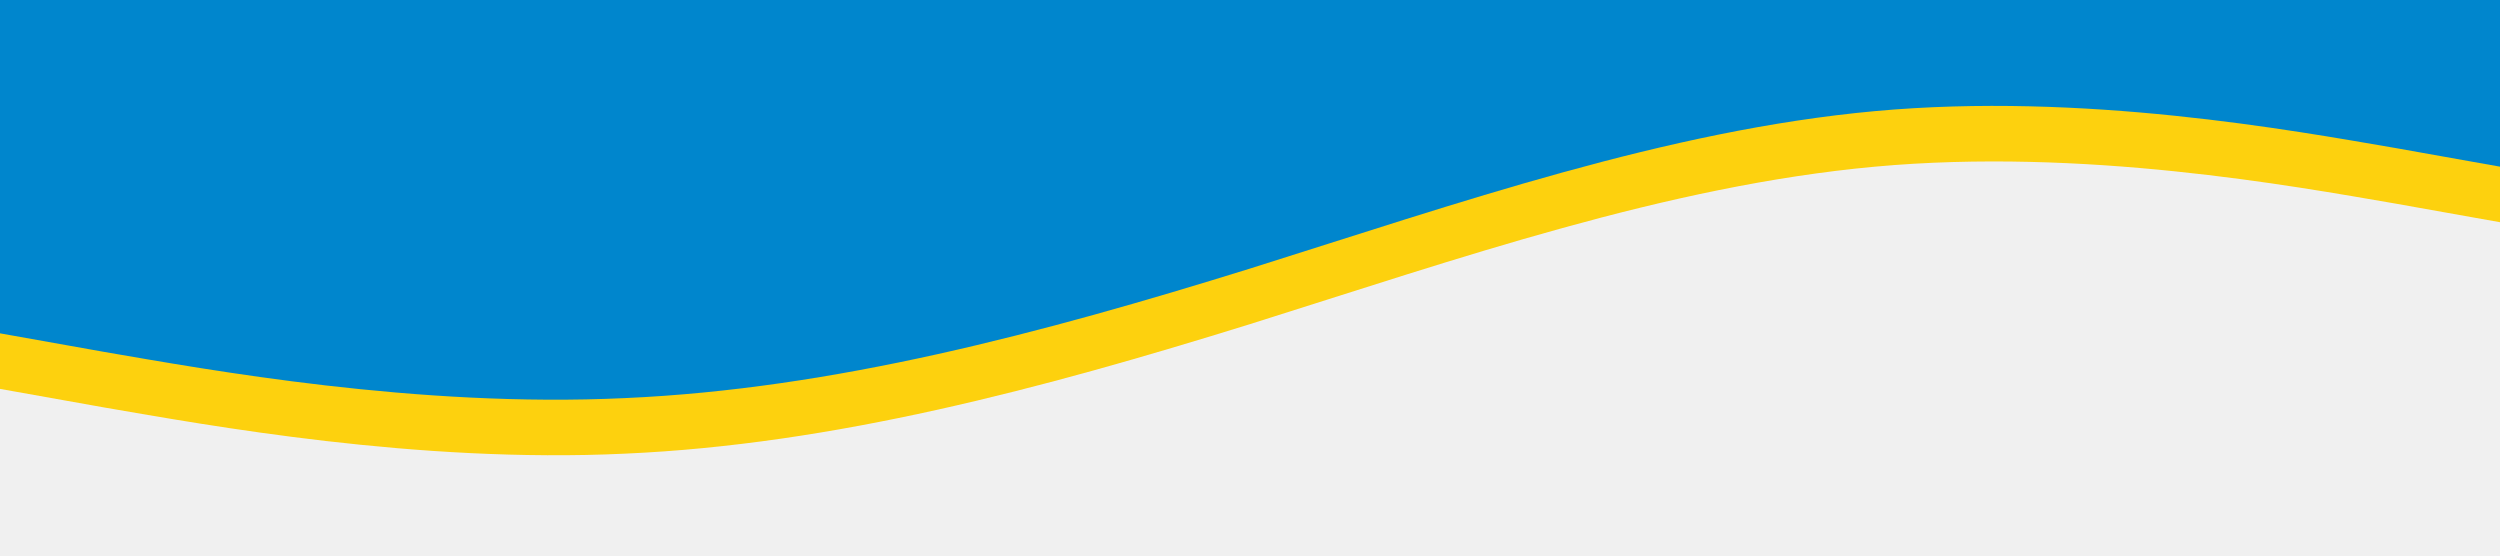
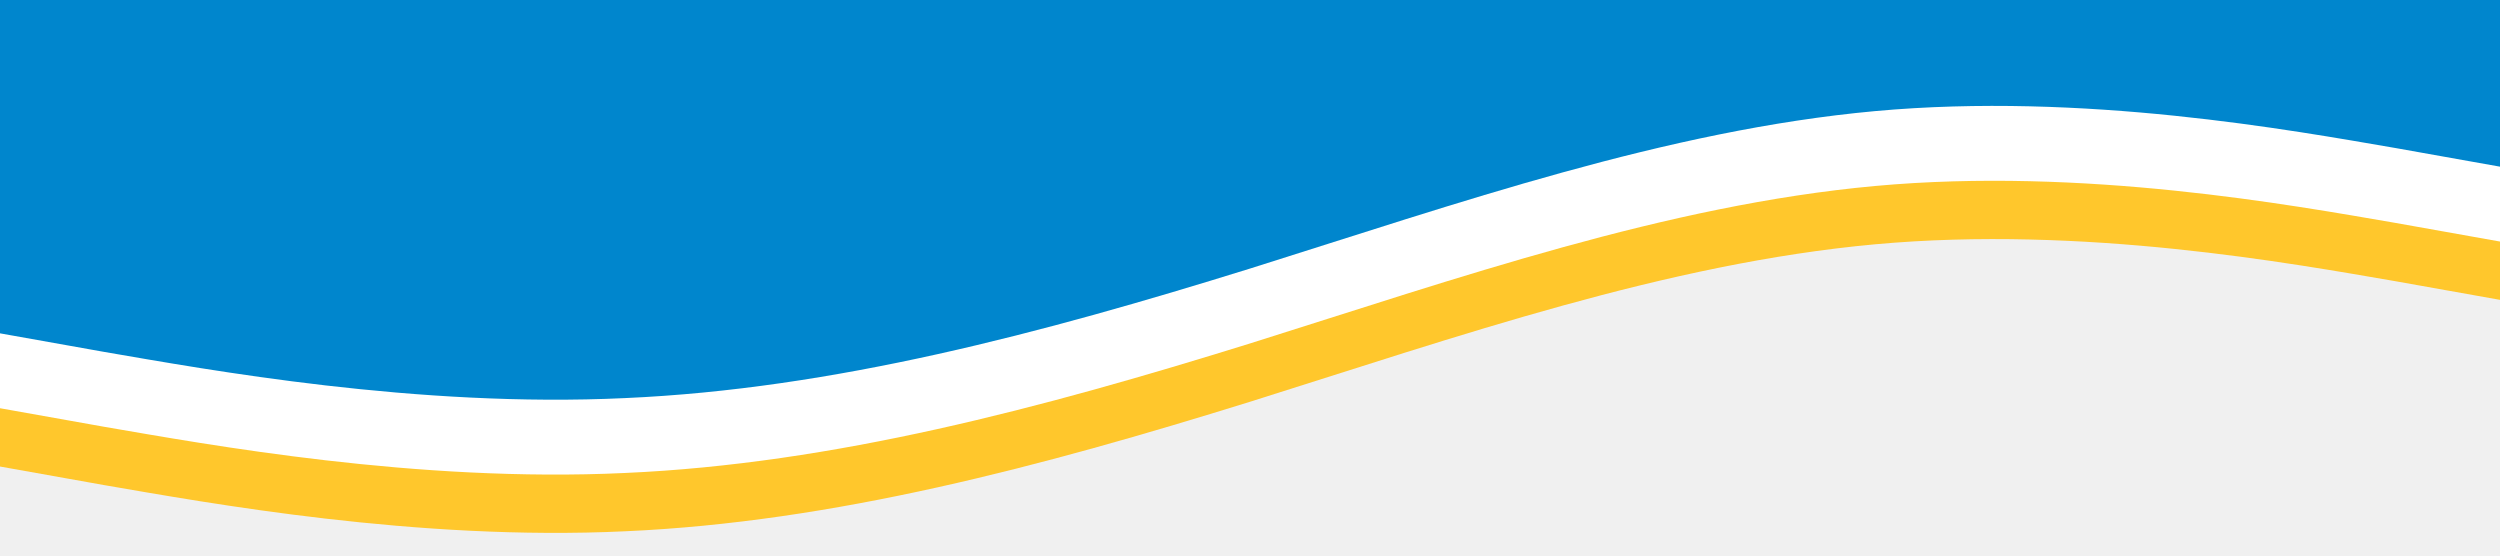
<svg xmlns="http://www.w3.org/2000/svg" width="1080" viewBox="0 0 1080 240" height="240" version="1.0">
-   <path fill="#FDD10E" d="M 0 168 L 45 176.023 C 90 183.75 180 200.25 270 195.977 C 360 192 450 168 540 140.023 C 630 111.75 720 80.25 810 72 C 900 63.75 990 80.25 1035 87.977 L 1080 96 L 1080 24 L 1035 24 C 990 24 900 24 810 24 C 720 24 630 24 540 24 C 450 24 360 24 270 24 C 180 24 90 24 45 24 L 0 24 Z M 0 168" />
+   <defs>
+     <clipPath id="a">
+       <path d="M 0 57.539 L 1080 57.539 L 1080 231 L 0 231 Z M 0 57.539" />
+     </clipPath>
+     <clipPath id="b">
+       <path d="M 0 32.348 L 1080 32.348 L 1080 206 L 0 206 Z M 0 32.348" />
+     </clipPath>
+   </defs>
+   <g clip-path="url(#a)">
+     <path fill="#FFC72C" d="M 0 201.539 L 45 209.566 C 90 217.289 180 233.789 270 229.516 C 360 225.539 450 201.539 540 173.566 C 630 145.289 720 113.789 810 105.539 C 900 97.289 990 113.789 1035 121.516 L 1080 129.539 L 1080 57.539 L 1035 57.539 C 990 57.539 900 57.539 810 57.539 C 720 57.539 630 57.539 540 57.539 C 450 57.539 360 57.539 270 57.539 C 180 57.539 90 57.539 45 57.539 L 0 57.539 Z M 0 201.539" />
+   </g>
+   <g clip-path="url(#b)">
+     <path fill="#FFF" d="M 0 176.348 L 45 184.371 C 90 192.098 180 208.598 270 204.324 C 360 200.348 450 176.348 540 148.371 C 630 120.098 720 88.598 810 80.348 C 900 72.098 990 88.598 1035 96.324 L 1080 104.348 L 1080 32.348 L 1035 32.348 C 990 32.348 900 32.348 810 32.348 C 720 32.348 630 32.348 540 32.348 C 450 32.348 360 32.348 270 32.348 C 180 32.348 90 32.348 45 32.348 L 0 32.348 Z M 0 176.348" />
+   </g>
  <path fill="#0086CD" d="M 0 144 L 45 152.023 C 90 159.75 180 176.25 270 171.977 C 360 168 450 144 540 116.023 C 630 87.75 720 56.25 810 48 C 900 39.75 990 56.25 1035 63.977 L 1080 72 L 1080 0 L 1035 0 C 990 0 900 0 810 0 C 720 0 630 0 540 0 C 450 0 360 0 270 0 C 180 0 90 0 45 0 L 0 0 Z M 0 144" />
</svg>
